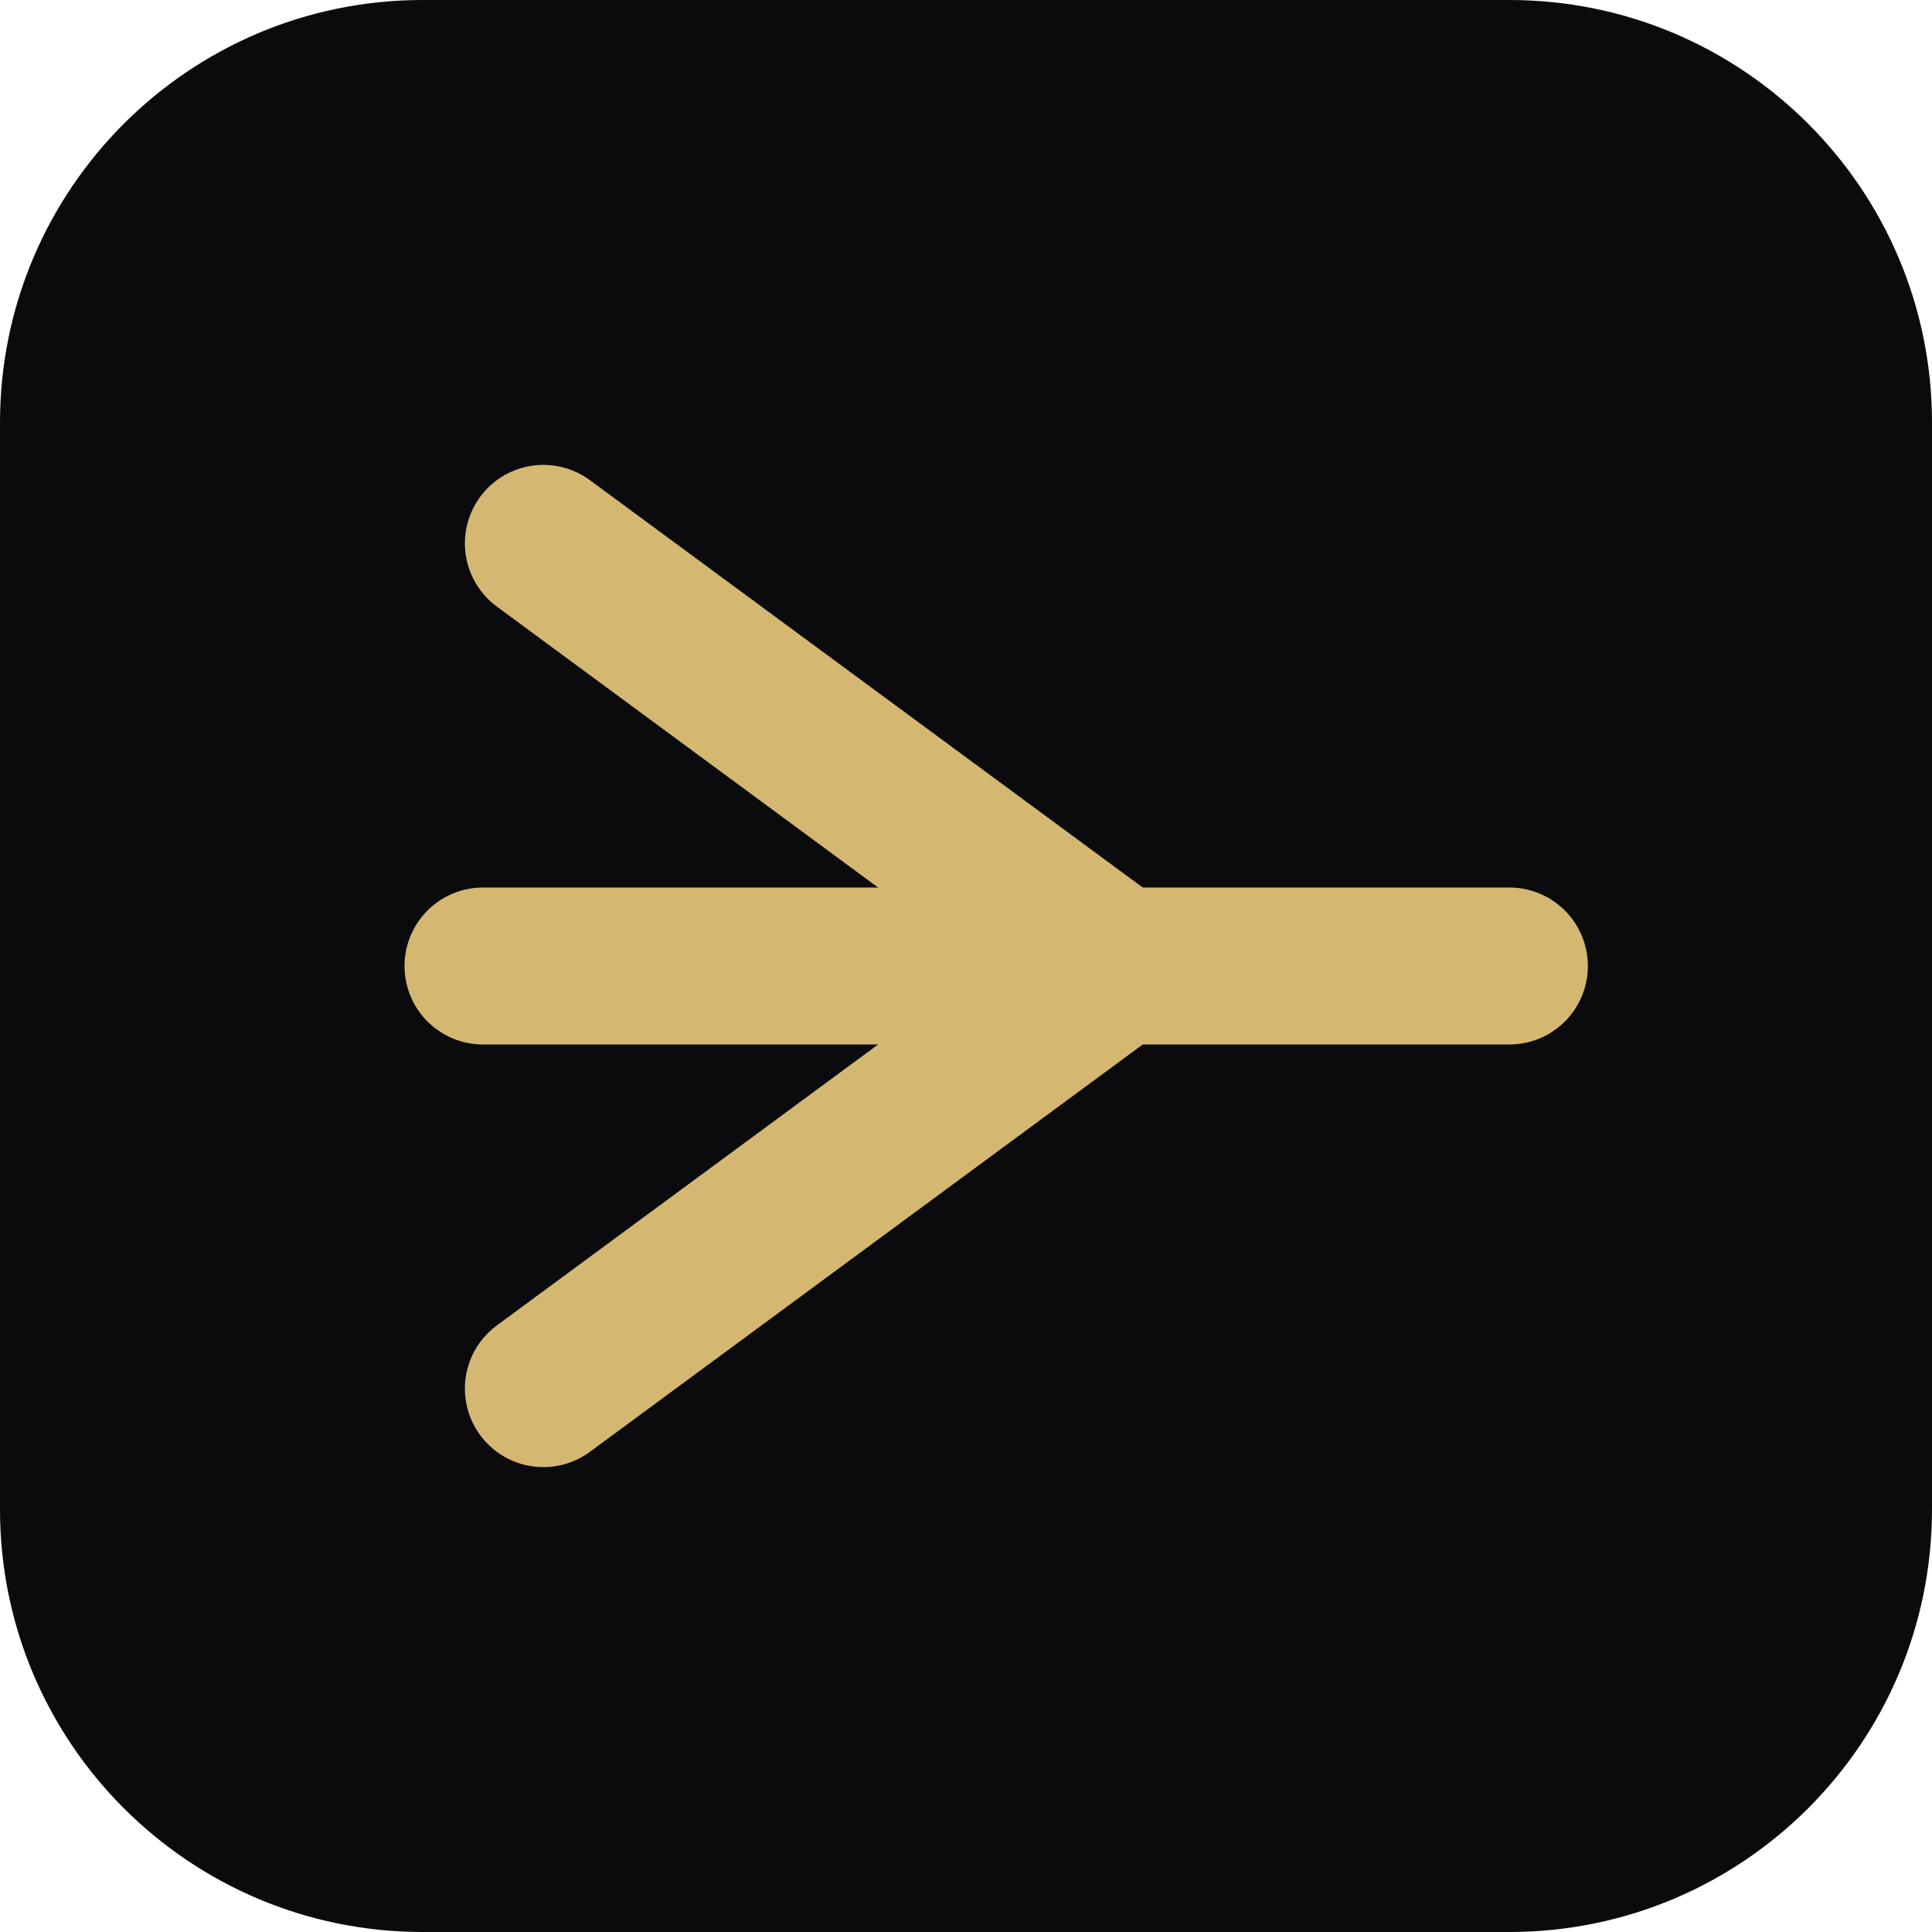
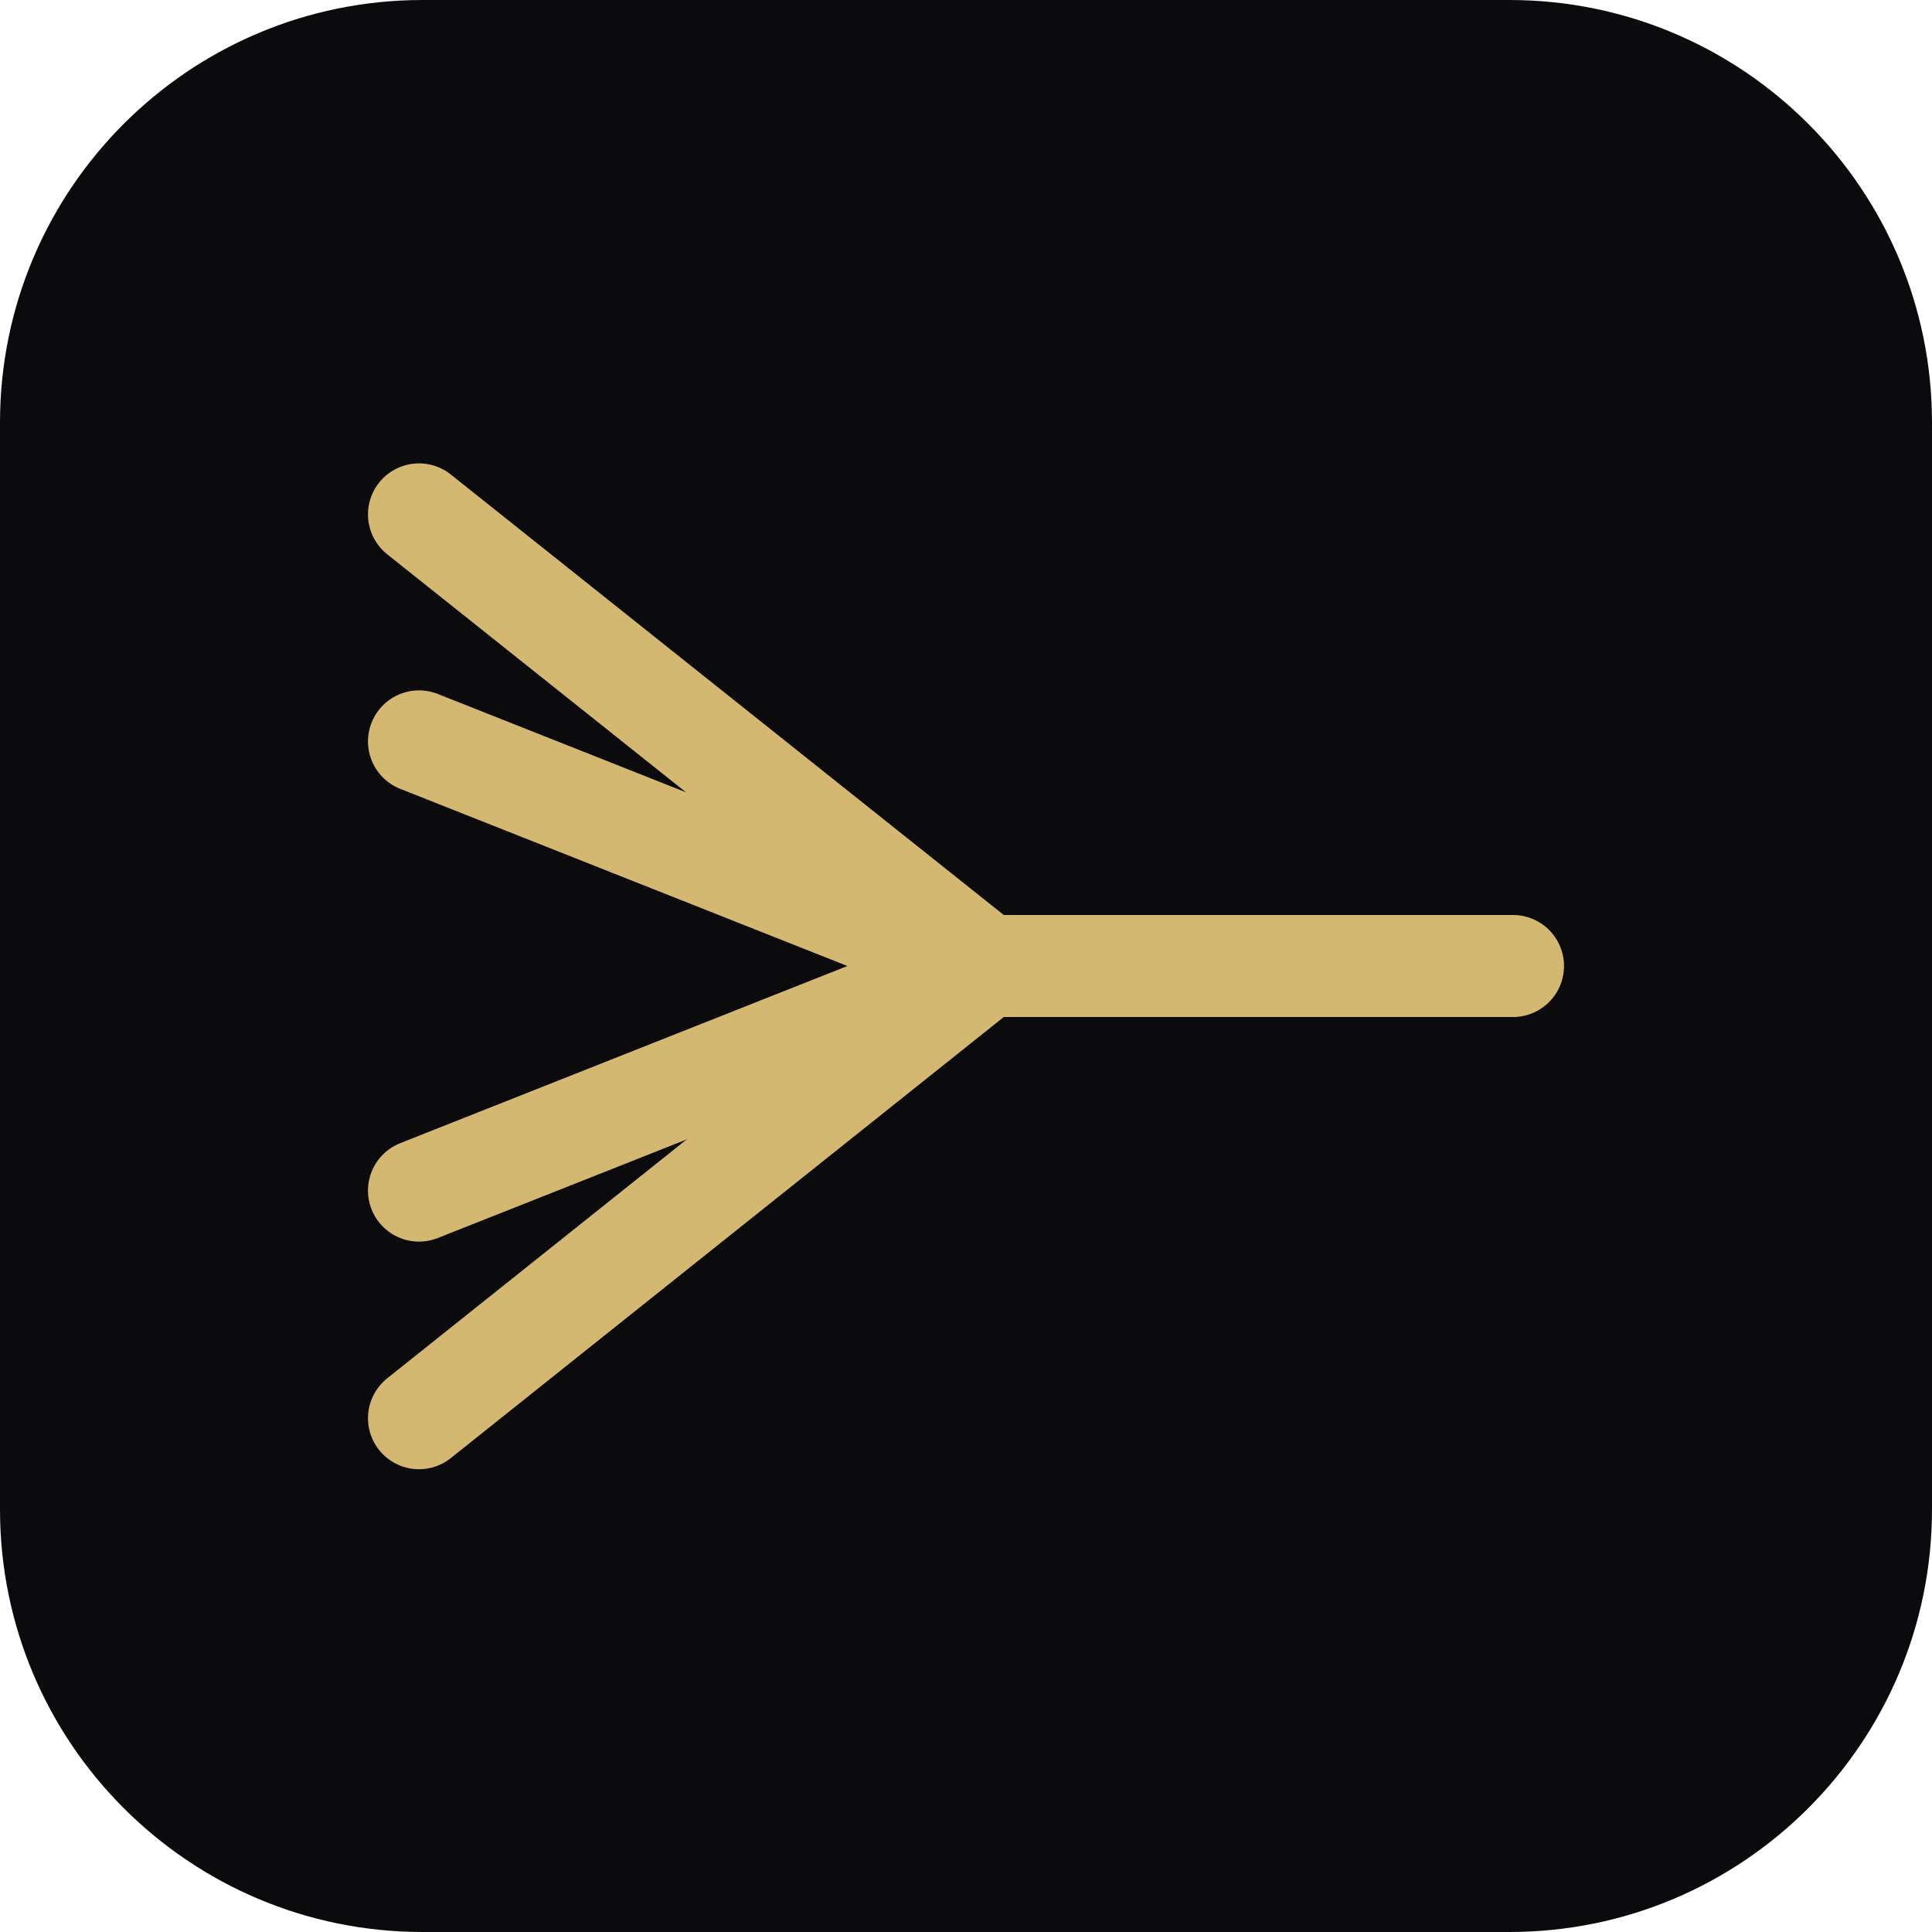
<svg xmlns="http://www.w3.org/2000/svg" viewBox="0 0 32 32">
  <rect width="32" height="32" rx="7" fill="#0b0b0d" />
-   <g stroke="#d4b872" stroke-width="2.6" fill="none" stroke-linecap="round" stroke-linejoin="round">
-     <path d="M8 16 H25" />
-     <path d="M18.5 16 L9 9" />
-     <path d="M18.5 16 L9 23" />
+   <g stroke="#d4b872" stroke-width="1.69" fill="none" stroke-linecap="round" stroke-linejoin="round">
+     <path d="M16.33 16 H25.06" />
+     <path d="M16.33 16 L6.94 8.52" />
+     <path d="M16.33 16 L6.94 12.28" />
+     <path d="M16.33 16 L6.94 19.72" />
+     <path d="M16.33 16 L6.94 23.49" />
  </g>
</svg>
